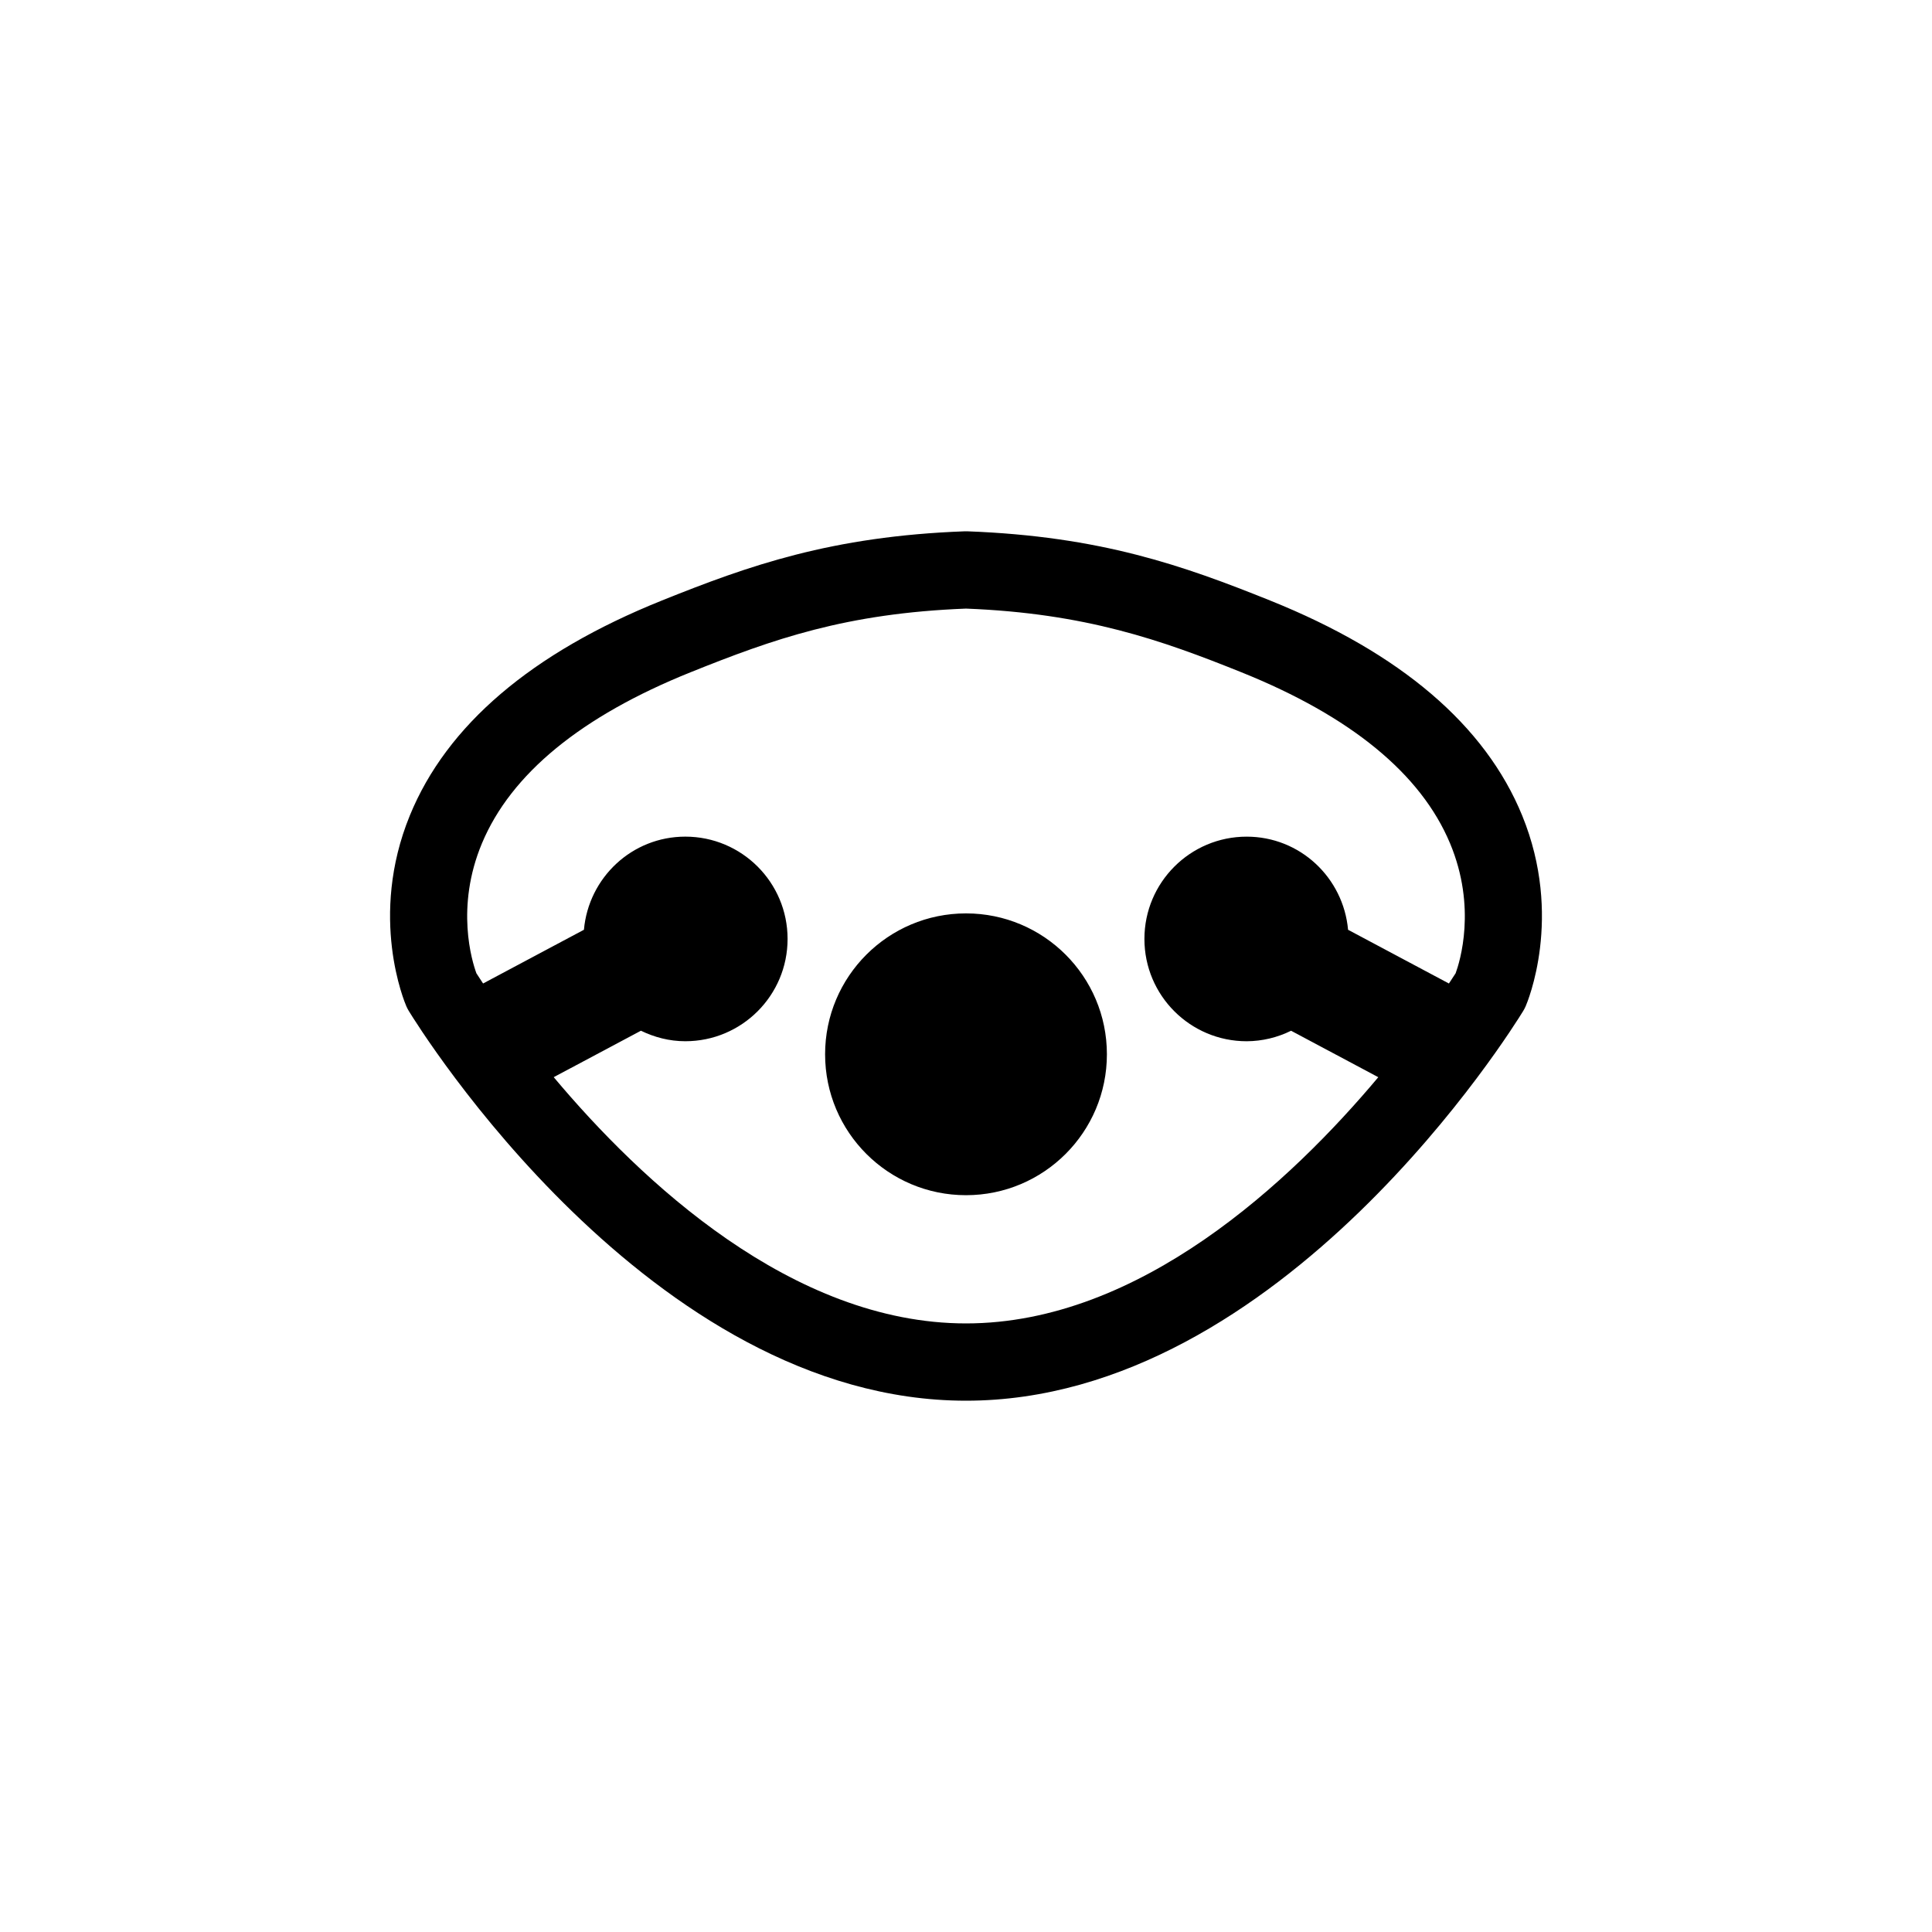
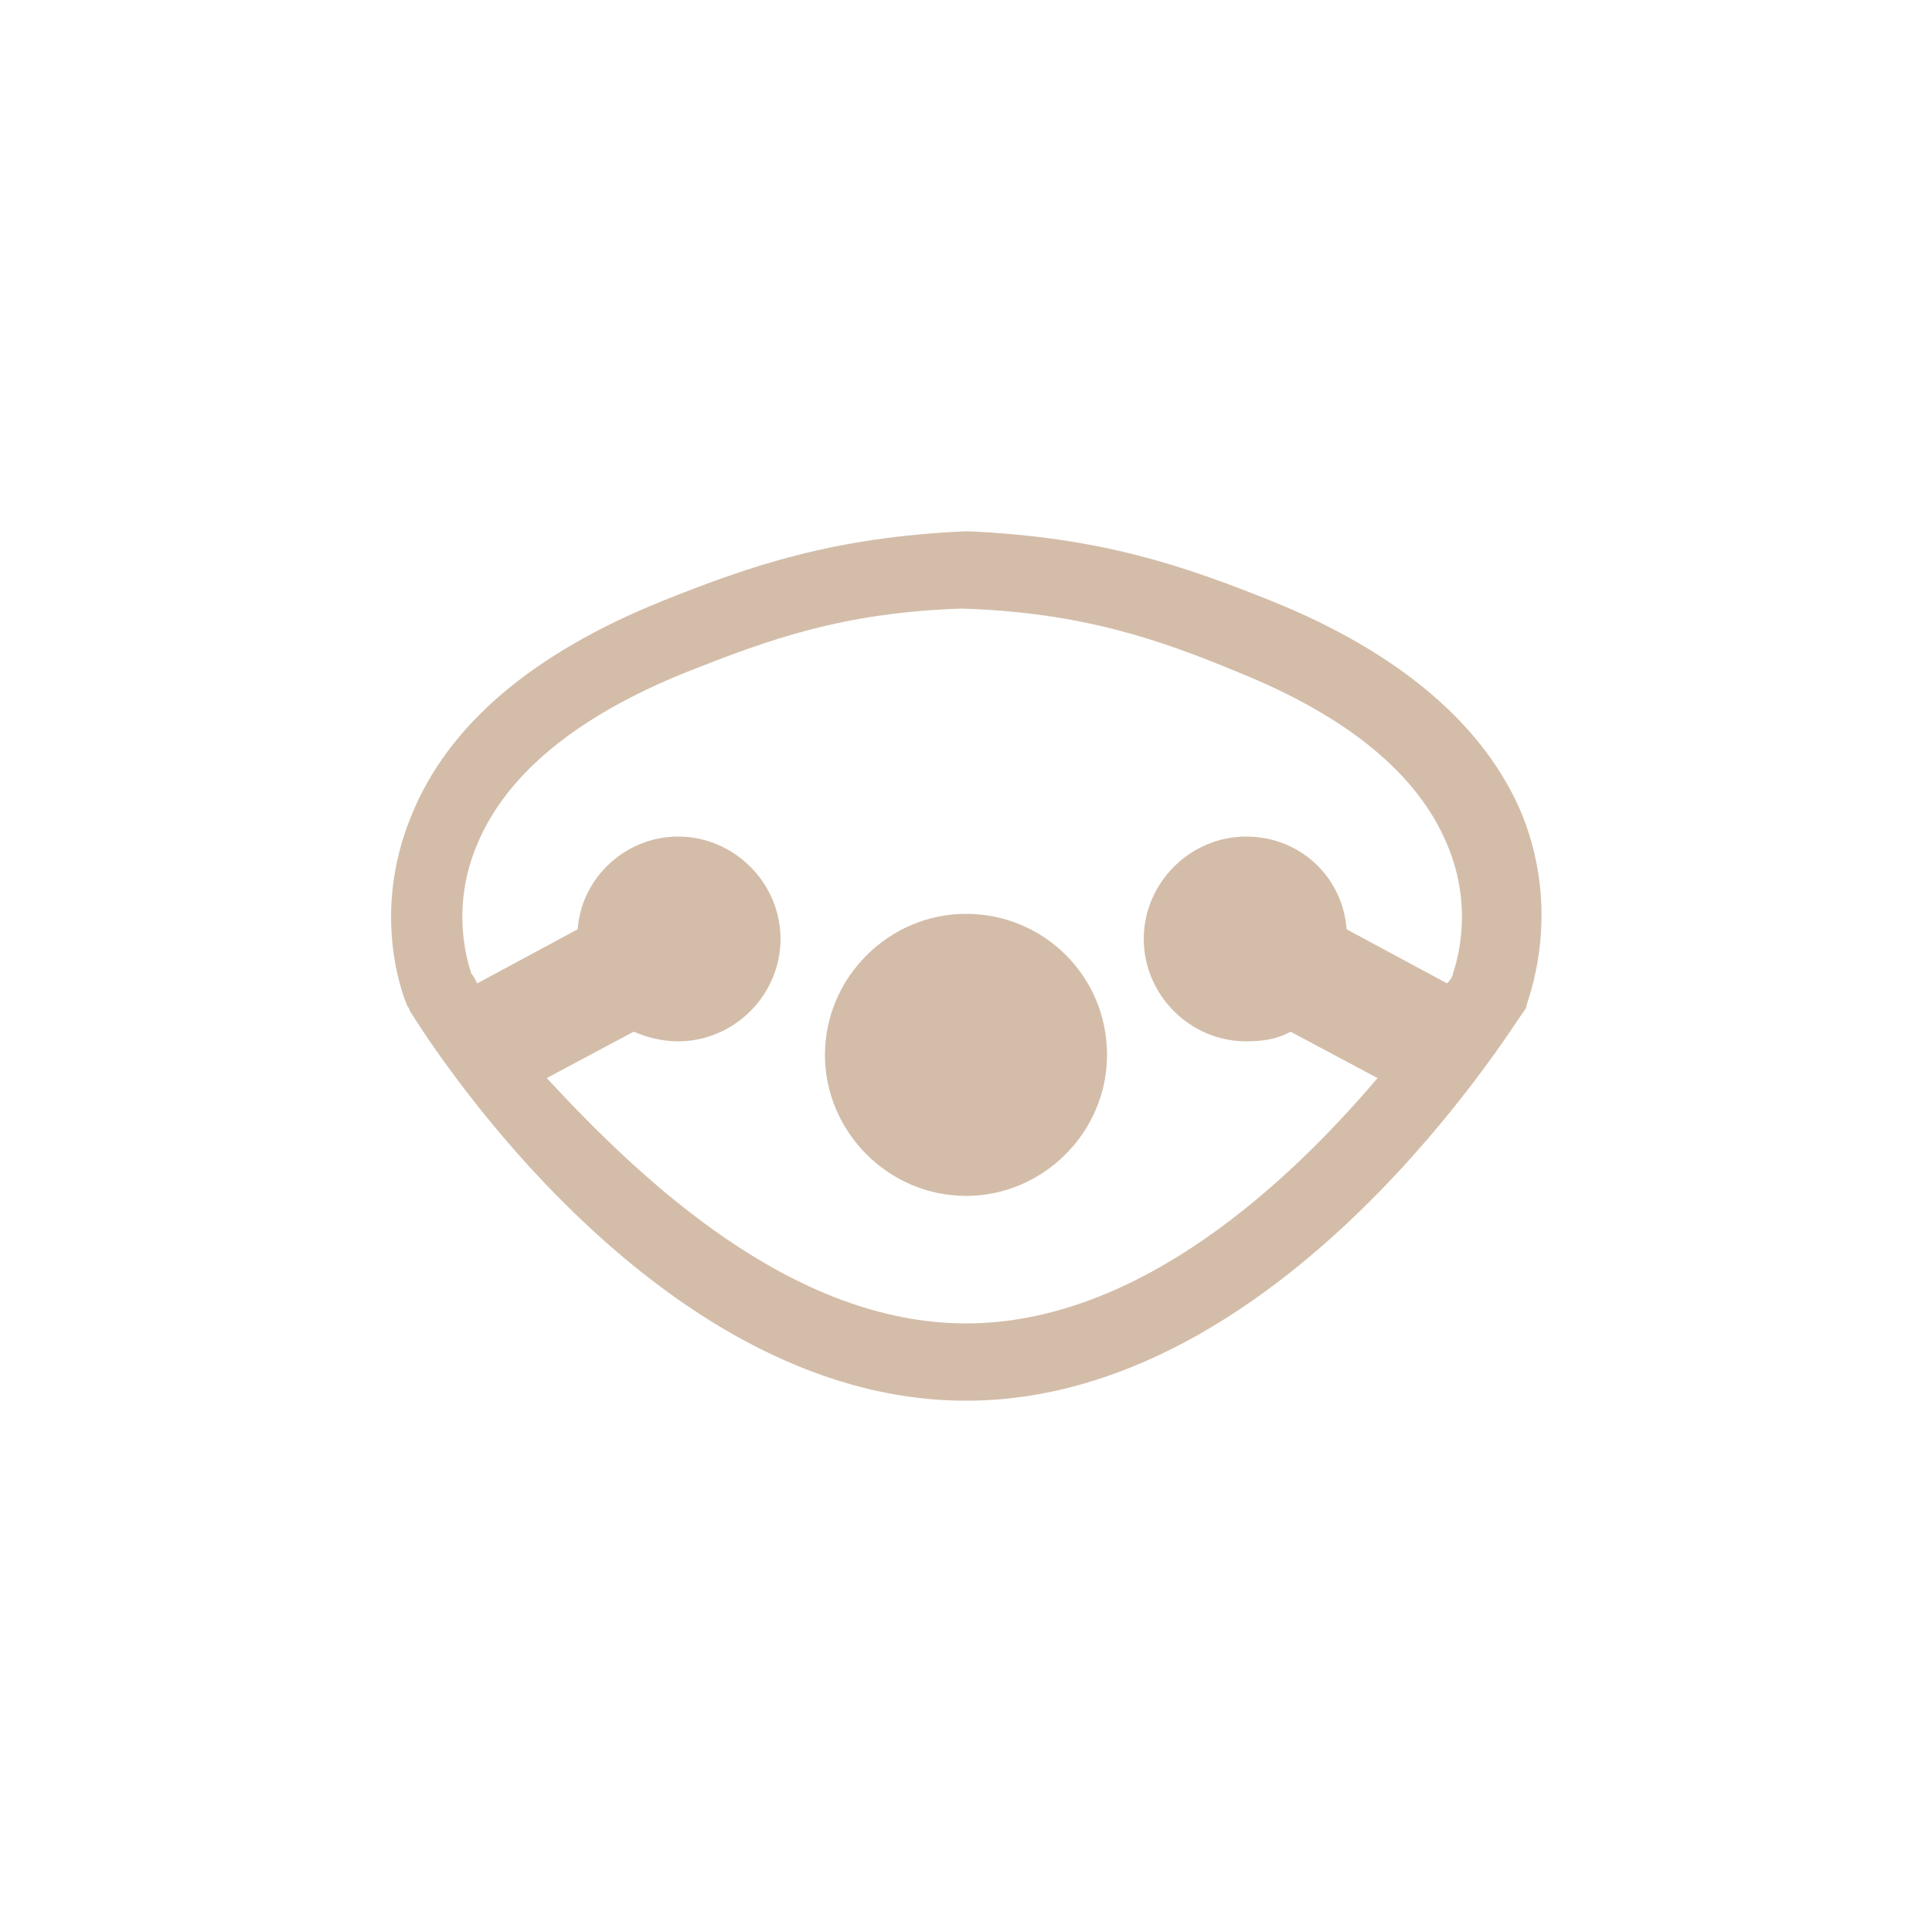
- <svg xmlns="http://www.w3.org/2000/svg" viewBox="0 0 100 100" width="100" height="100">
-   <path d="M57.293 54.568A7.293 7.293 0 1 1 50 47.277a7.292 7.292 0 0 1 7.293 7.291zm21.674-2.483a1.95 1.95 0 0 1-.125.24C78.34 53.148 66.358 72.5 50 72.5S21.66 53.148 21.158 52.325a1.95 1.95 0 0 1-.125-.24c-.081-.187-1.968-4.623.18-9.875 1.911-4.671 6.298-8.414 13.039-11.125 4.501-1.81 8.787-3.329 15.674-3.584.049-.002.1-.002.148 0 6.888.256 11.173 1.774 15.673 3.584 6.742 2.711 11.129 6.454 13.04 11.125 2.148 5.252.261 9.688.18 9.875zm-7.627 3.671l-4.514-2.405a5.242 5.242 0 0 1-2.297.544 5.293 5.293 0 0 1-5.294-5.295 5.293 5.293 0 0 1 5.294-5.295c2.761 0 5.003 2.123 5.247 4.82l5.22 2.781c.157-.236.275-.418.347-.53.214-.583 1.102-3.4-.289-6.725-1.506-3.599-5.139-6.578-10.799-8.854-4.13-1.661-8.055-3.055-14.255-3.296-6.209.24-9.979 1.576-14.256 3.295-5.659 2.276-9.292 5.255-10.798 8.854-1.385 3.31-.511 6.117-.287 6.728.071.112.188.293.345.527l5.22-2.781c.244-2.698 2.486-4.82 5.247-4.82a5.293 5.293 0 0 1 5.294 5.295 5.293 5.293 0 0 1-5.294 5.295c-.827 0-1.6-.206-2.297-.544l-4.514 2.404C33.17 61.131 40.992 68.5 50 68.5s16.83-7.369 21.34-12.744z" />
+ <svg xmlns="http://www.w3.org/2000/svg" version="1.1" id="Layer_1" x="0px" y="0px" viewBox="0 0 100 100" style="enable-background:new 0 0 100 100;" xml:space="preserve">
+   <style type="text/css">
+ 	.st0{fill:#D3BDA9;}
+ </style>
+   <path class="st0" d="M57.3,54.6c0,4-3.3,7.3-7.3,7.3s-7.3-3.3-7.3-7.3s3.3-7.3,7.3-7.3l0,0C54,47.3,57.3,50.5,57.3,54.6L57.3,54.6z   M79,52.1c0,0.1-0.1,0.2-0.1,0.2C78.3,53.1,66.4,72.5,50,72.5S21.7,53.1,21.2,52.3c0-0.1-0.1-0.2-0.1-0.2c-0.1-0.2-2-4.6,0.2-9.9  c1.9-4.7,6.3-8.4,13-11.1c4.5-1.8,8.8-3.3,15.7-3.6h0.1c6.9,0.3,11.2,1.8,15.7,3.6c6.7,2.7,11.1,6.5,13,11.1  C80.9,47.5,79,51.9,79,52.1z M71.3,55.8l-4.5-2.4c-0.7,0.4-1.5,0.5-2.3,0.5c-2.9,0-5.3-2.4-5.3-5.3l0,0c0-2.9,2.4-5.3,5.3-5.3l0,0  c2.8,0,5,2.1,5.2,4.8l5.2,2.8c0.2-0.2,0.3-0.4,0.3-0.5c0.2-0.6,1.1-3.4-0.3-6.7c-1.5-3.6-5.1-6.6-10.8-8.9  c-4.1-1.7-8.1-3.1-14.3-3.3c-6.2,0.2-10,1.6-14.3,3.3c-5.7,2.3-9.3,5.3-10.8,8.9c-1.4,3.3-0.5,6.1-0.3,6.7c0.1,0.1,0.2,0.3,0.3,0.5  l5.2-2.8c0.2-2.7,2.5-4.8,5.2-4.8c2.9,0,5.3,2.4,5.3,5.3l0,0c0,2.9-2.4,5.3-5.3,5.3l0,0c-0.8,0-1.6-0.2-2.3-0.5l-4.5,2.4  C33.2,61.1,41,68.5,50,68.5S66.8,61.1,71.3,55.8z" />
</svg>
